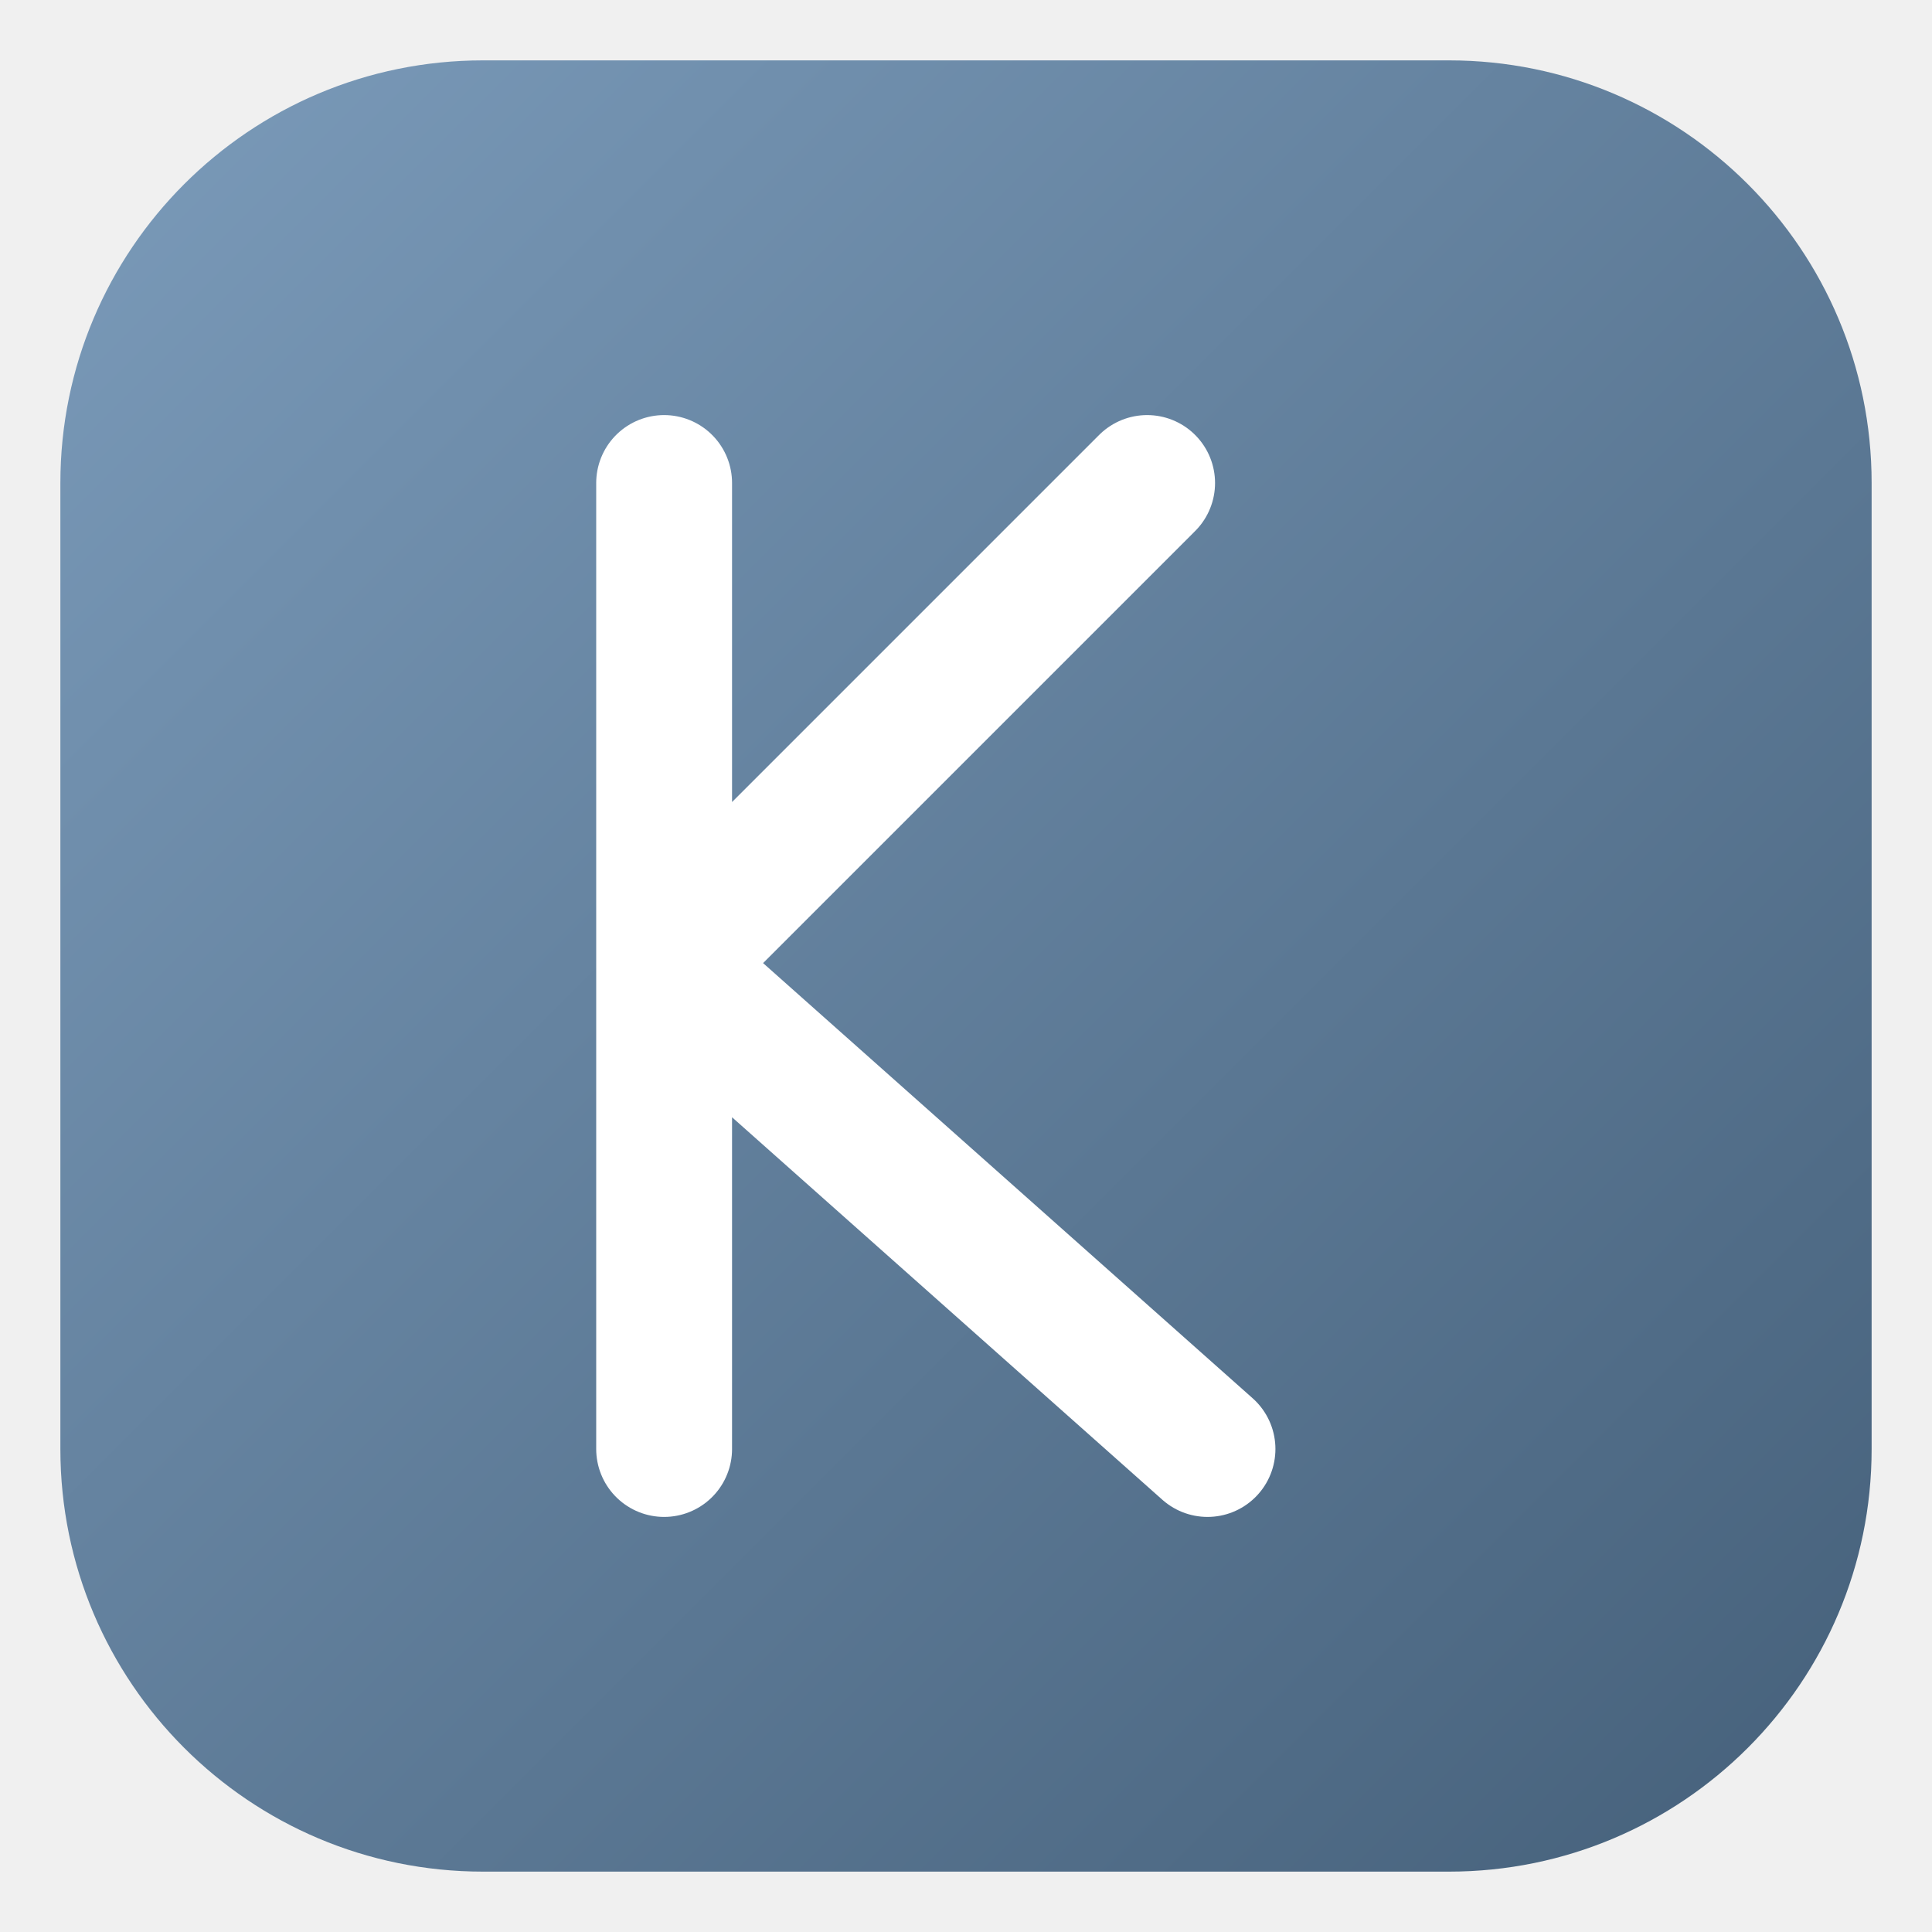
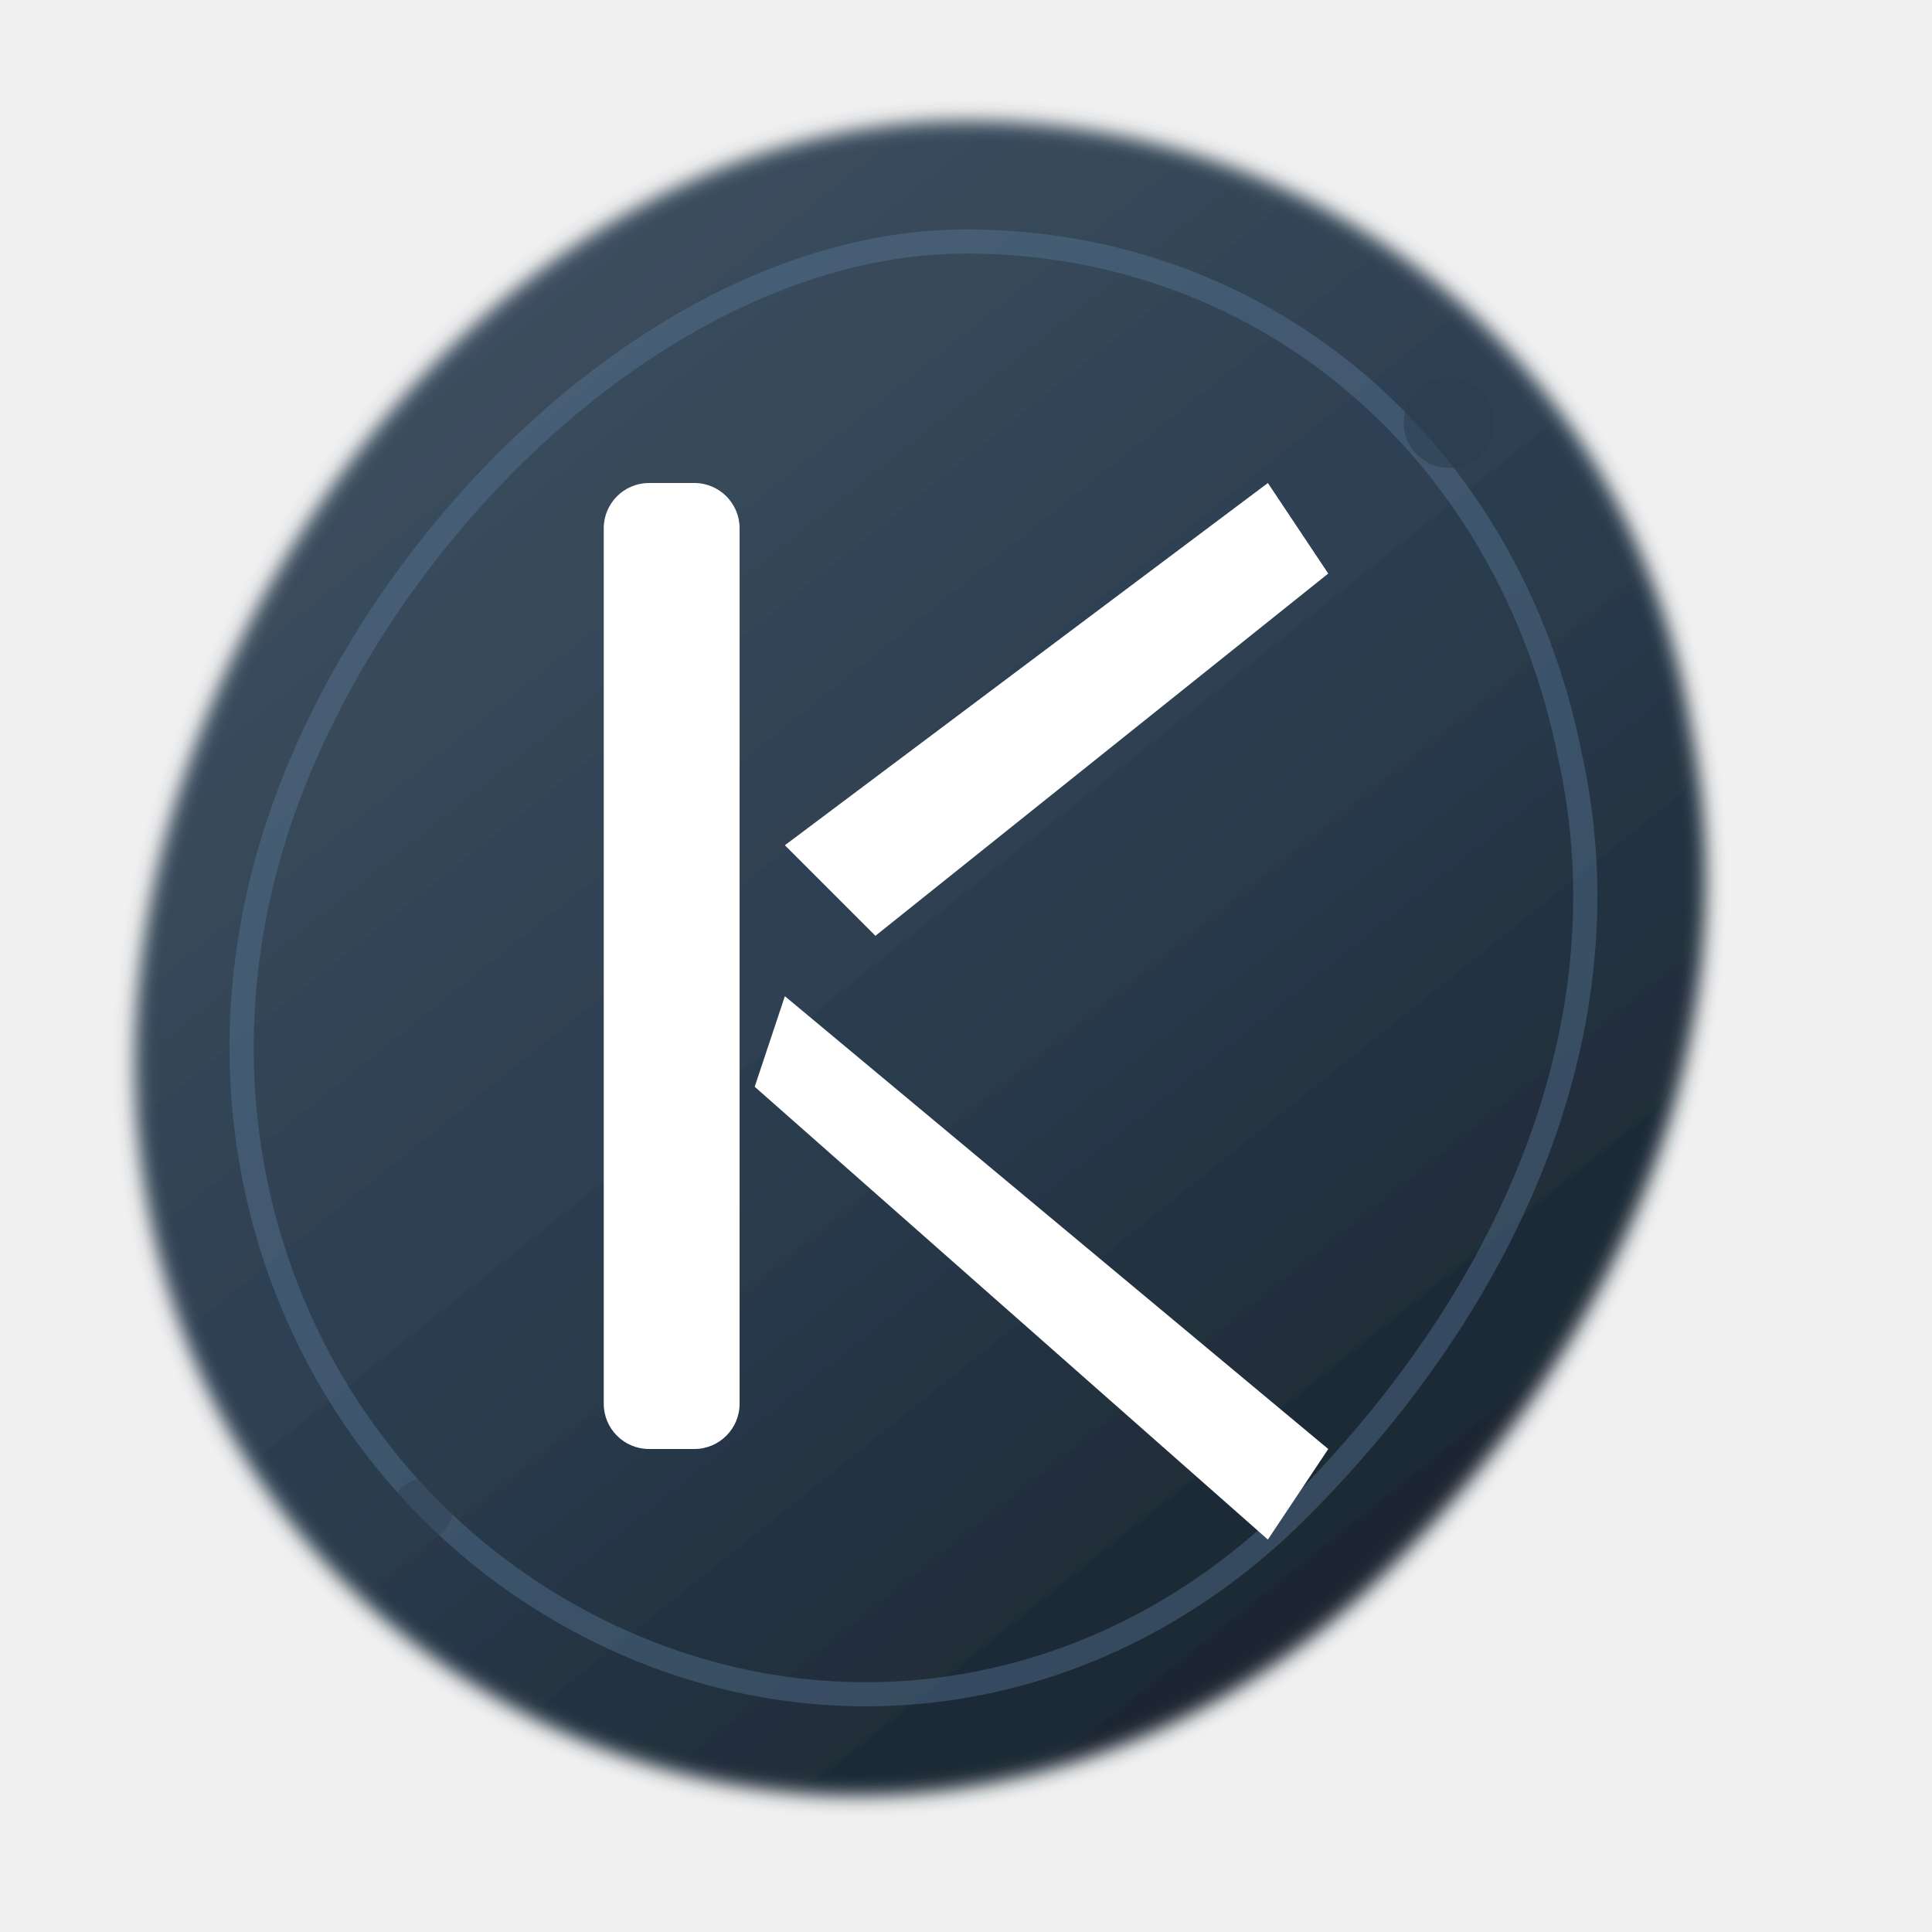
<svg xmlns="http://www.w3.org/2000/svg" viewBox="0 0 64 64" width="64" height="64">
  <defs>
-     <linearGradient id="kokiGrad" x1="0%" y1="0%" x2="100%" y2="100%">
-       <stop offset="0%" style="stop-color:#7b9bba;stop-opacity:1" />
-       <stop offset="100%" style="stop-color:#45607a;stop-opacity:1" />
+     <linearGradient id="inkGrad" x1="20%" y1="10%" x2="80%" y2="90%">
+       <stop offset="0%" style="stop-color:#3d4f5f;stop-opacity:1" />
+       <stop offset="50%" style="stop-color:#2c3e50;stop-opacity:1" />
+       <stop offset="100%" style="stop-color:#1a252f;stop-opacity:1" />
    </linearGradient>
+     <filter id="inkBlur">
+       <feGaussianBlur in="SourceGraphic" stdDeviation="0.3" />
+     </filter>
  </defs>
-   <rect x="2" y="2" width="60" height="60" rx="14" ry="14" fill="url(#kokiGrad)" />
-   <path d="M22 16 L22 48 M22 32 L38 16 M22 32 L40 48" stroke="white" stroke-width="4.5" stroke-linecap="round" stroke-linejoin="round" fill="none" />
+   <path d="M32 4 C44 4 54 12 56 24 C58 34 54 44 46 52 C38 60 26 62 16 56 C6 50 2 38 6 26 C10 14 20 4 32 4 Z" fill="url(#inkGrad)" filter="url(#inkBlur)" />
+   <path d="M32 8 C42 8 50 15 52 25 C54 34 50 43 43 50 C36 57 26 58 18 53 C10 48 6 38 9 28 C12 18 22 8 32 8 Z" fill="none" stroke="#5b7b9a" stroke-width="0.8" opacity="0.4" />
+   <g fill="white">
+     <rect x="20" y="16" width="4.5" height="32" rx="1.5" />
+     <path d="M26 28 L42 16 L44 19 L29 31 Z" />
+     <path d="M26 33 L44 48 L42 51 L25 36 Z" />
+   </g>
+   <circle cx="48" cy="14" r="1.5" fill="#2c3e50" opacity="0.6" />
+   <circle cx="14" cy="50" r="1" fill="#2c3e50" opacity="0.4" />
</svg>
